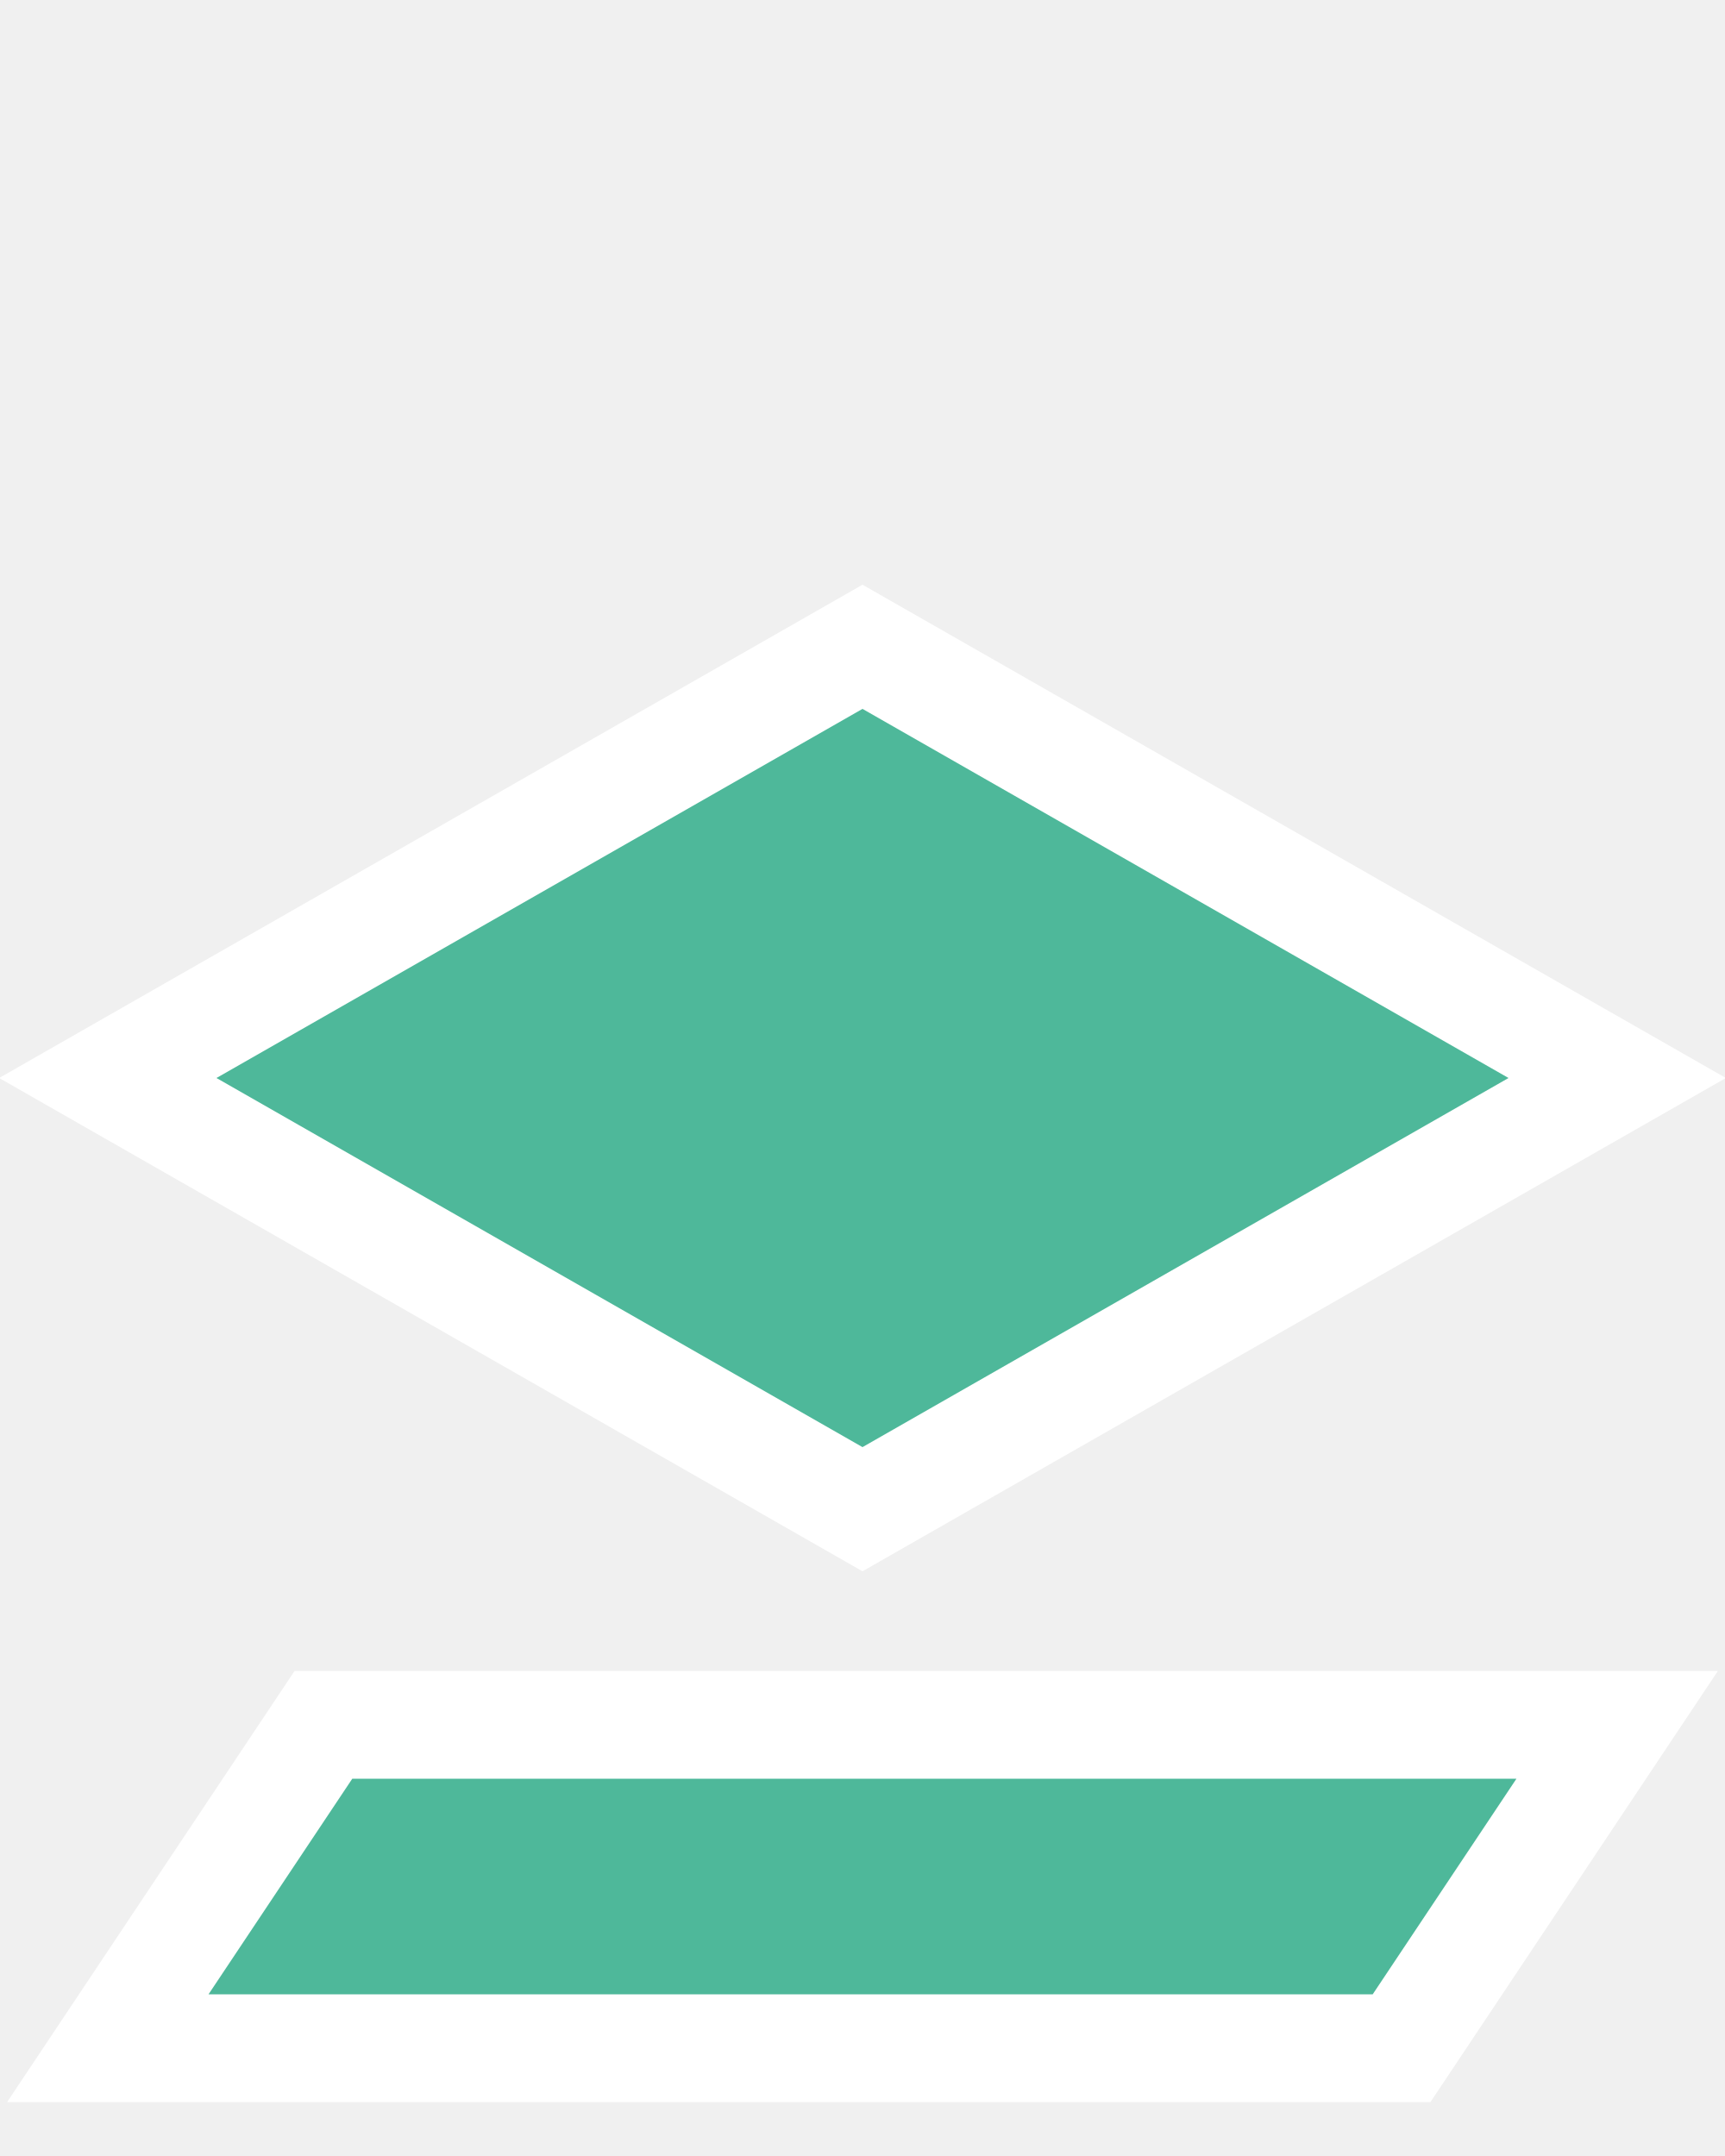
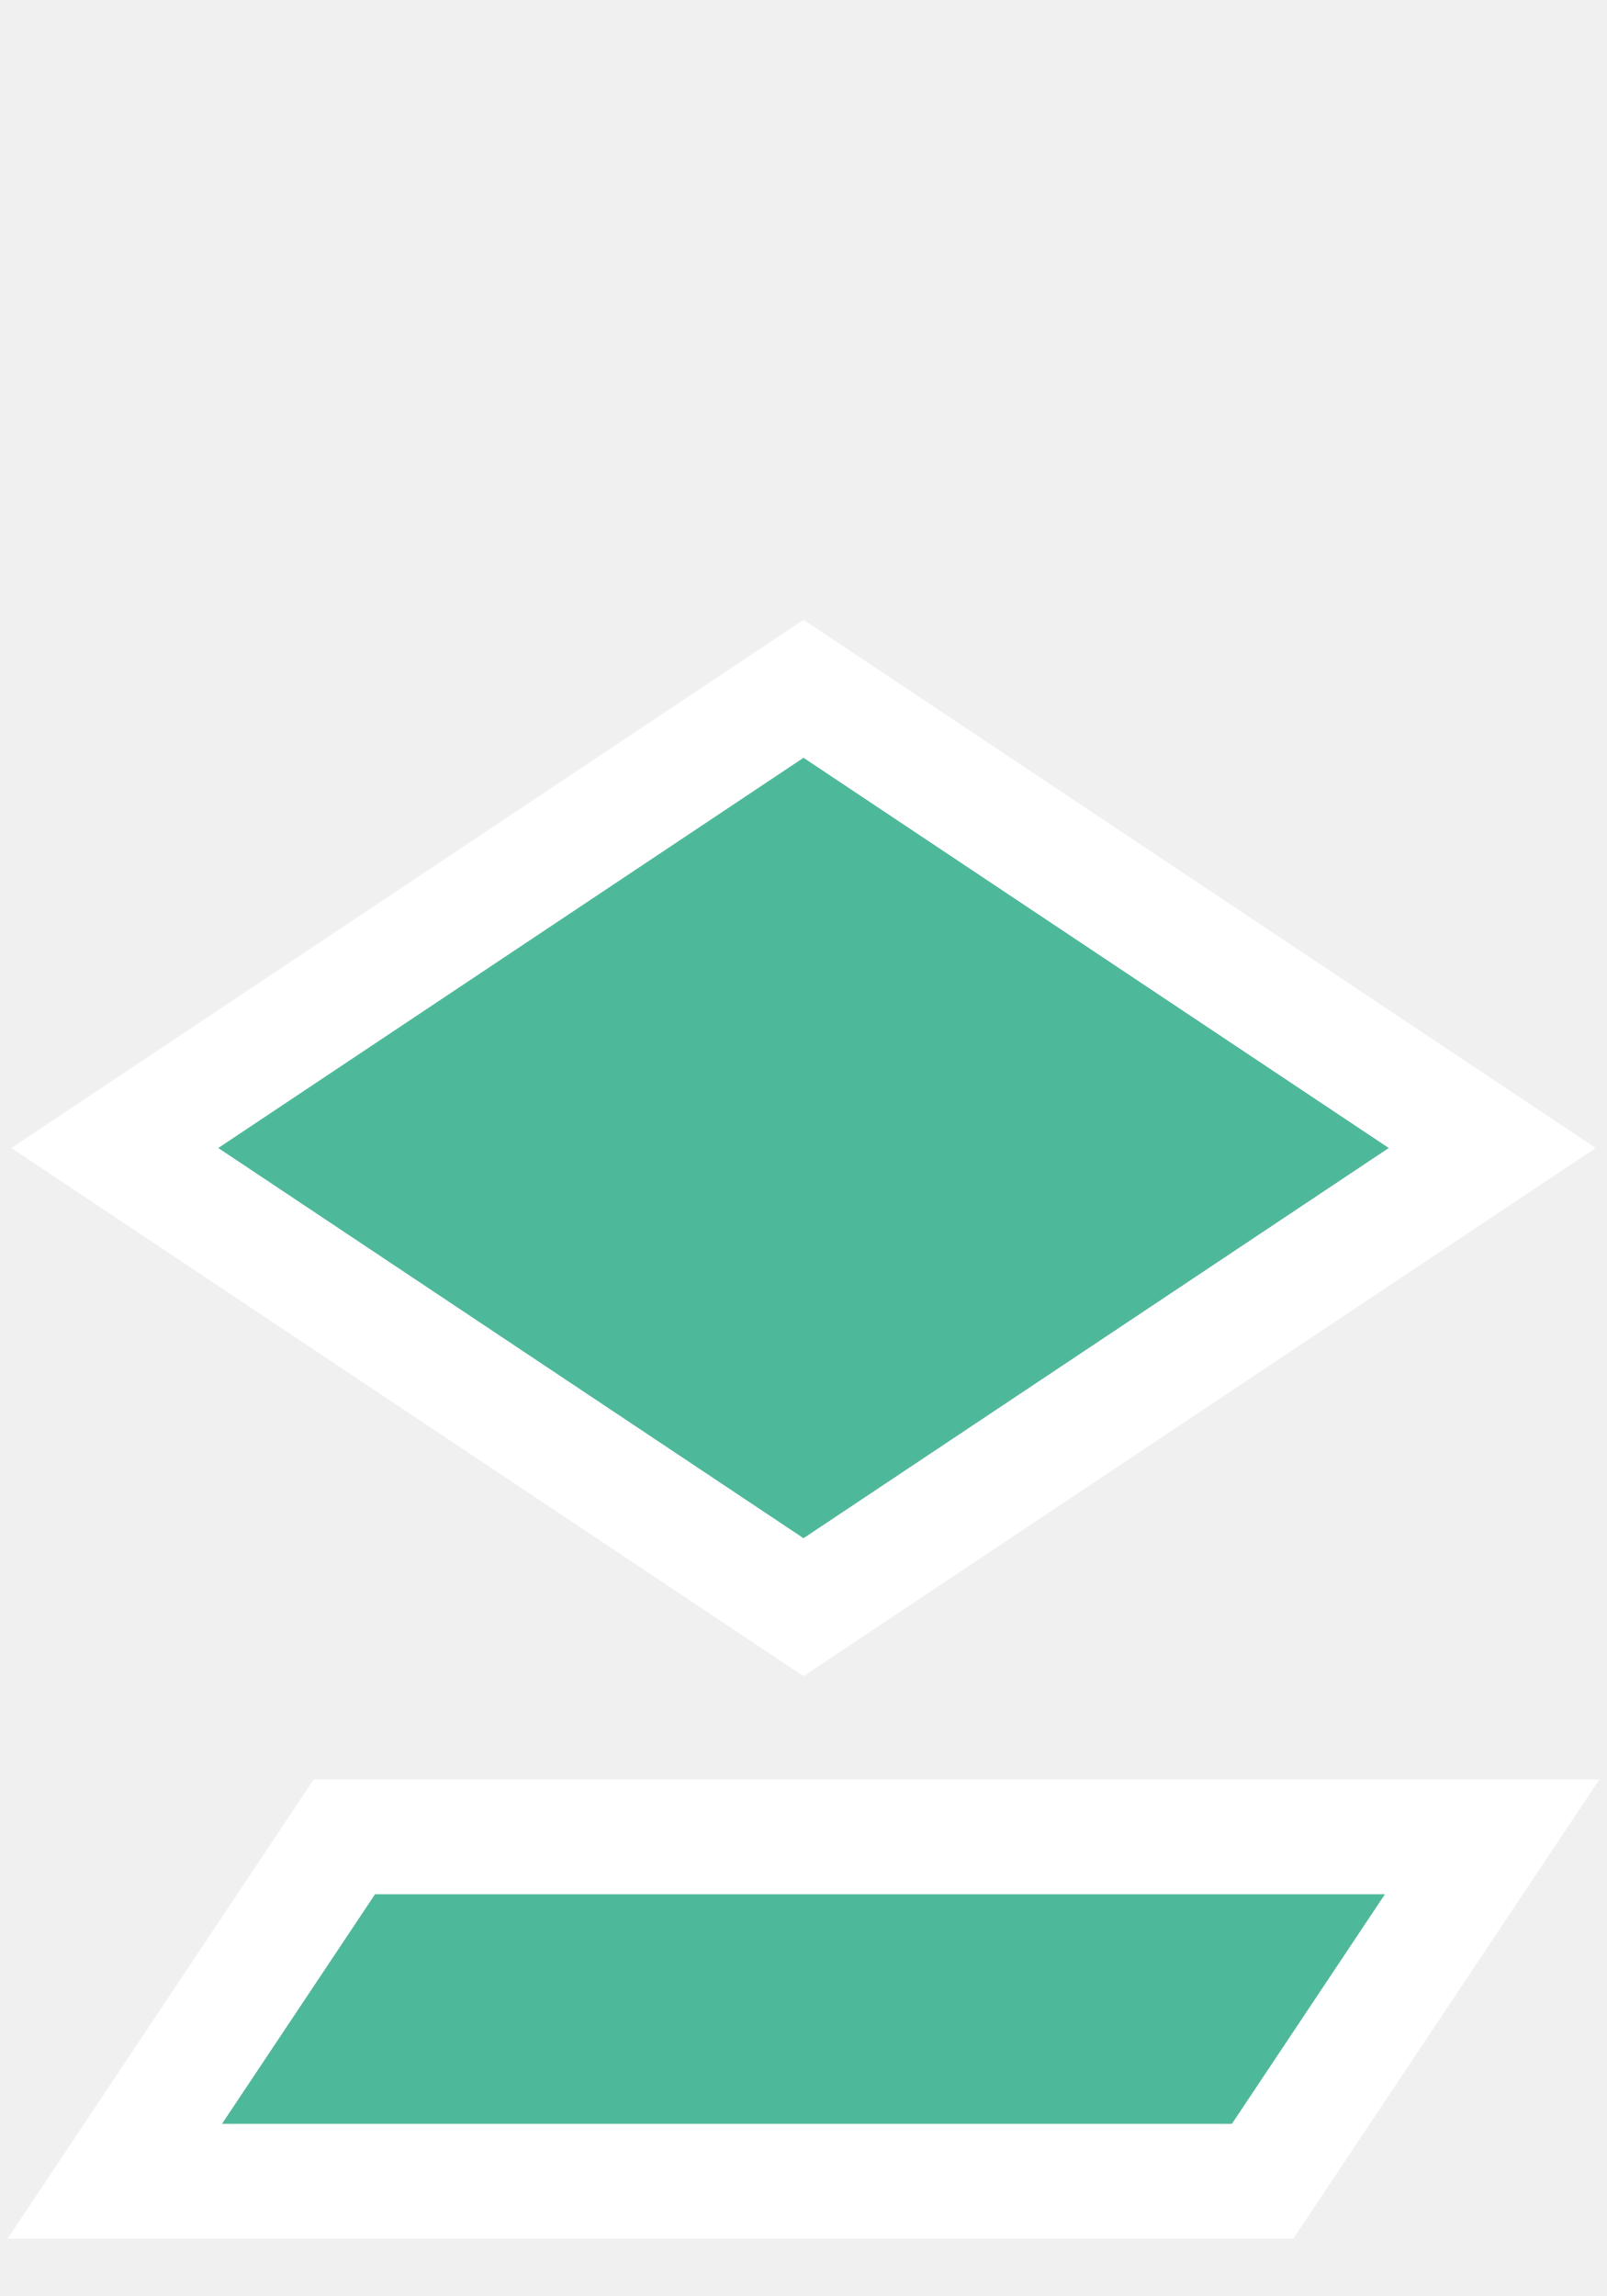
- <svg xmlns="http://www.w3.org/2000/svg" width="16" height="20" viewBox="0 0 16 20">
-   <path d="M 1 19 L 13 19 L 15 16 L 3 16 L 1 19 L 2 19" fill="#4eb89a" stroke="#ffffff" stroke-width="1" />
-   <path d="M 8 6 L 15 10 L 8 14 L 1 10 L 8 6 L15 10" fill="#4eb89a" stroke="#ffffff" stroke-width="1" />
+ <svg xmlns="http://www.w3.org/2000/svg" width="14" height="20" viewBox="0 0 14 20">
+   <path d="M 1 19 L 11 19 L 13 16 L 3 16 L 1 19 L 2 19" fill="#4eb89a" stroke="#ffffff" stroke-width="1" />
+   <path d="M 7 6 L 13 10 L 7 14 L 1 10 L 7 6 L 13 10" fill="#4eb89a" stroke="#ffffff" stroke-width="1" />
</svg>
